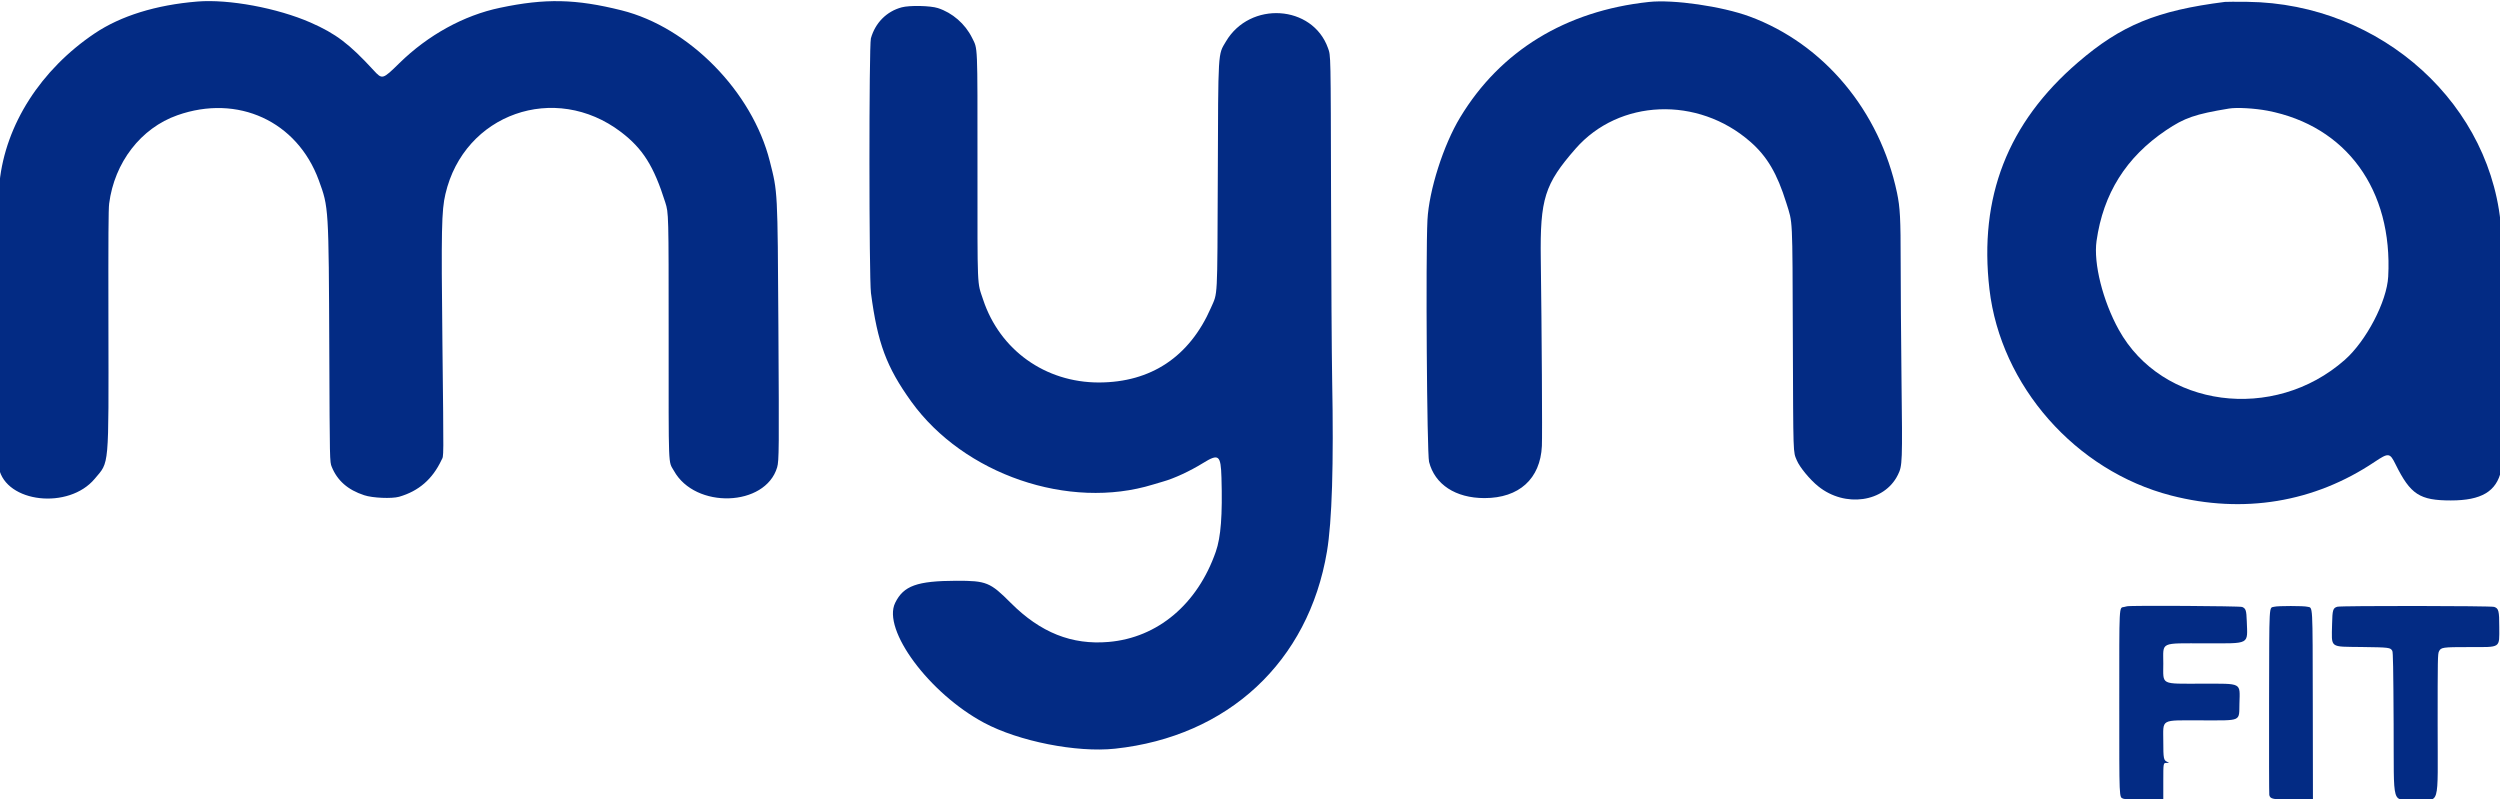
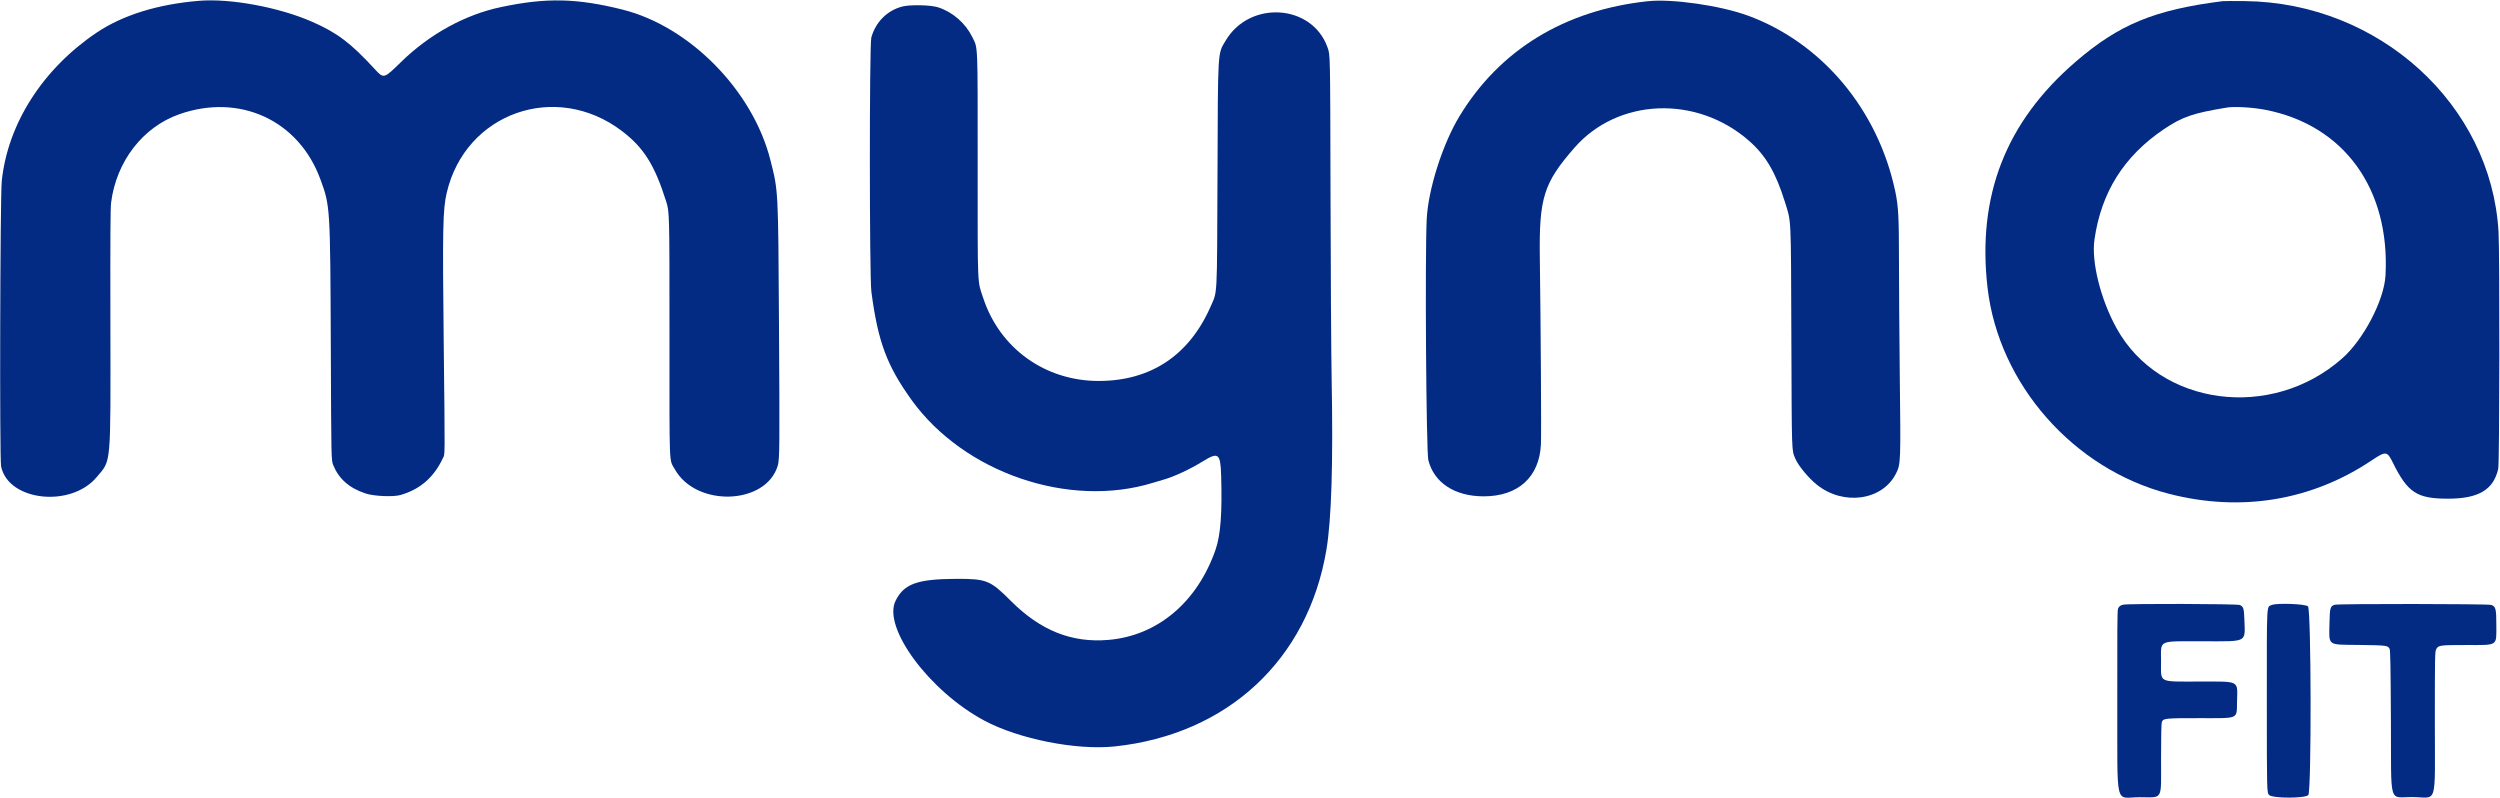
- <svg xmlns="http://www.w3.org/2000/svg" viewBox="32 34 426 136" role="img" aria-label="Myna Fit">
+ <svg xmlns="http://www.w3.org/2000/svg" viewBox="31.625 34.125 426.875 136.125" role="img" aria-label="Myna Fit">
  <g fill="#032b84">
    <path transform="translate(30.625 120.000) scale(0.0125 -0.0125)" d="M2800 6859 c-562 -46 -1043 -195 -1399 -434 -735 -494 -1215 -1243 -1297 -2027 -22 -216 -31 -3794 -9 -3899 97 -474 952 -569 1306 -146 201 240 190 116 187 2107 -2 1211 0 1567 10 1645 72 561 433 1029 930 1204 824 291 1633 -81 1928 -887 135 -369 135 -359 143 -2337 6 -1500 6 -1500 33 -1568 76 -188 219 -315 443 -388 113 -38 376 -49 475 -21 268 77 456 240 579 502 31 66 30 -67 12 1595 -17 1547 -12 1804 41 2030 254 1094 1492 1531 2394 845 297 -227 446 -462 603 -959 46 -146 46 -146 46 -1816 0 -1870 -7 -1702 72 -1843 290 -524 1247 -492 1407 47 26 88 27 246 17 1931 -11 1858 -9 1816 -117 2242 -239 949 -1101 1827 -2021 2057 -623 156 -1041 165 -1656 35 -494 -103 -982 -372 -1372 -754 -230 -226 -234 -227 -353 -97 -332 361 -514 498 -857 649 -454 199 -1116 322 -1545 287z" />
    <path transform="translate(179.125 162.750) scale(0.0125 -0.0125)" d="M522 10200 c-206 -55 -361 -212 -420 -423 -27 -99 -26 -3263 1 -3472 90 -684 211 -1008 550 -1480 716 -993 2149 -1484 3296 -1130 42 13 103 31 135 40 151 42 368 143 543 251 217 134 245 113 254 -196 15 -514 -8 -812 -77 -1010 -249 -716 -793 -1174 -1462 -1231 -501 -43 -928 127 -1332 531 -282 283 -333 304 -745 303 -534 -2 -718 -68 -832 -301 -180 -366 464 -1235 1212 -1635 473 -253 1262 -409 1785 -353 1541 165 2637 1185 2889 2687 69 411 93 1185 71 2339 -6 327 -13 1446 -15 2485 -5 1990 -3 1931 -42 2040 -211 591 -1065 645 -1392 88 -109 -184 -104 -98 -110 -1843 -7 -1710 0 -1571 -93 -1785 -292 -668 -818 -1018 -1528 -1019 -732 0 -1350 442 -1578 1129 -83 251 -77 101 -77 1815 0 1712 5 1593 -74 1755 -94 190 -268 341 -466 405 -102 33 -386 39 -493 10z" />
    <path transform="translate(274.125 120.125) scale(0.0125 -0.0125)" d="M3105 6863 c-1133 -122 -2022 -666 -2570 -1573 -229 -378 -425 -994 -446 -1400 -25 -501 -7 -3178 22 -3296 78 -308 361 -494 756 -494 471 0 761 263 782 710 7 145 -2 1597 -15 2550 -11 820 52 1020 474 1503 593 678 1667 721 2382 95 229 -200 366 -433 491 -834 89 -287 83 -151 89 -1854 6 -1621 3 -1532 54 -1655 39 -94 180 -265 293 -355 365 -294 900 -217 1084 155 63 127 64 155 50 1329 -6 556 -11 1256 -11 1556 0 618 -8 760 -50 962 -235 1117 -998 2030 -2009 2403 -377 139 -1040 235 -1376 198z" />
    <path transform="translate(369.500 120.875) scale(0.0125 -0.0125)" d="M3330 6924 c-930 -118 -1414 -317 -2005 -826 -957 -824 -1350 -1834 -1205 -3090 153 -1317 1174 -2477 2477 -2813 985 -254 1950 -94 2773 458 192 128 208 126 287 -34 203 -410 328 -491 753 -491 417 0 622 122 686 409 18 80 21 2930 4 3234 -98 1739 -1630 3134 -3465 3154 -148 2 -286 1 -305 -1z m580 -1483 c1076 -207 1710 -1079 1646 -2263 -18 -337 -299 -876 -592 -1134 -968 -855 -2493 -652 -3081 411 -218 394 -346 905 -303 1210 92 647 402 1141 947 1509 253 170 396 220 858 296 107 18 350 4 525 -29z" />
-     <path transform="translate(392.125 171.250) scale(0.0125 -0.0125)" d="M185 2715 c-5 -2 -23 -6 -38 -9 -72 -16 -67 74 -67 -1309 0 -1346 -3 -1279 55 -1305 18 -8 106 -12 285 -12 l260 0 0 250 c0 250 0 250 43 250 42 1 42 1 9 15 -47 21 -52 45 -52 275 0 318 -51 290 524 290 552 0 508 -20 514 230 7 290 44 270 -508 270 -578 0 -530 -25 -530 275 0 302 -56 275 582 275 609 0 567 -23 556 303 -5 147 -13 172 -63 193 -31 13 -1533 22 -1570 9z" />
-     <path transform="translate(417.625 171.250) scale(0.0125 -0.0125)" d="M154 2709 c-75 -22 -69 98 -72 -1298 -1 -685 0 -1256 3 -1269 14 -56 46 -62 333 -62 l262 0 -2 1283 c-3 1438 3 1325 -75 1346 -46 13 -405 13 -449 0z" />
+     <path transform="translate(392.125 171.250) scale(0.0125 -0.0125)" d="M163 2710 c-41 -9 -58 -23 -72 -58 -8 -20 -11 -367 -9 -1270 4 -1484 -39 -1302 304 -1302 328 0 294 -60 294 529 0 287 4 480 10 496 20 53 40 55 514 55 552 0 508 -20 514 230 7 290 44 270 -508 270 -578 0 -530 -25 -530 275 0 302 -56 275 582 275 609 0 567 -23 556 303 -5 147 -13 172 -63 193 -38 16 -1528 20 -1592 4z" />
+     <path transform="translate(417.625 171.250) scale(0.0125 -0.0125)" d="M153 2706 c-74 -33 -68 75 -68 -1319 0 -1249 0 -1249 33 -1278 51 -46 487 -46 533 0 45 45 41 2533 -4 2578 -33 34 -427 48 -494 19z" />
    <path transform="translate(428.375 171.250) scale(0.0125 -0.0125)" d="M153 2709 c-60 -17 -68 -42 -72 -237 -6 -334 -43 -306 406 -312 377 -5 389 -7 415 -53 10 -17 14 -233 18 -994 6 -1173 -37 -1027 300 -1031 341 -4 300 -144 300 1020 0 897 1 965 18 998 28 56 47 59 414 59 438 0 408 -20 408 274 0 221 -8 253 -70 274 -44 15 -2086 17 -2137 2z" />
  </g>
</svg>
